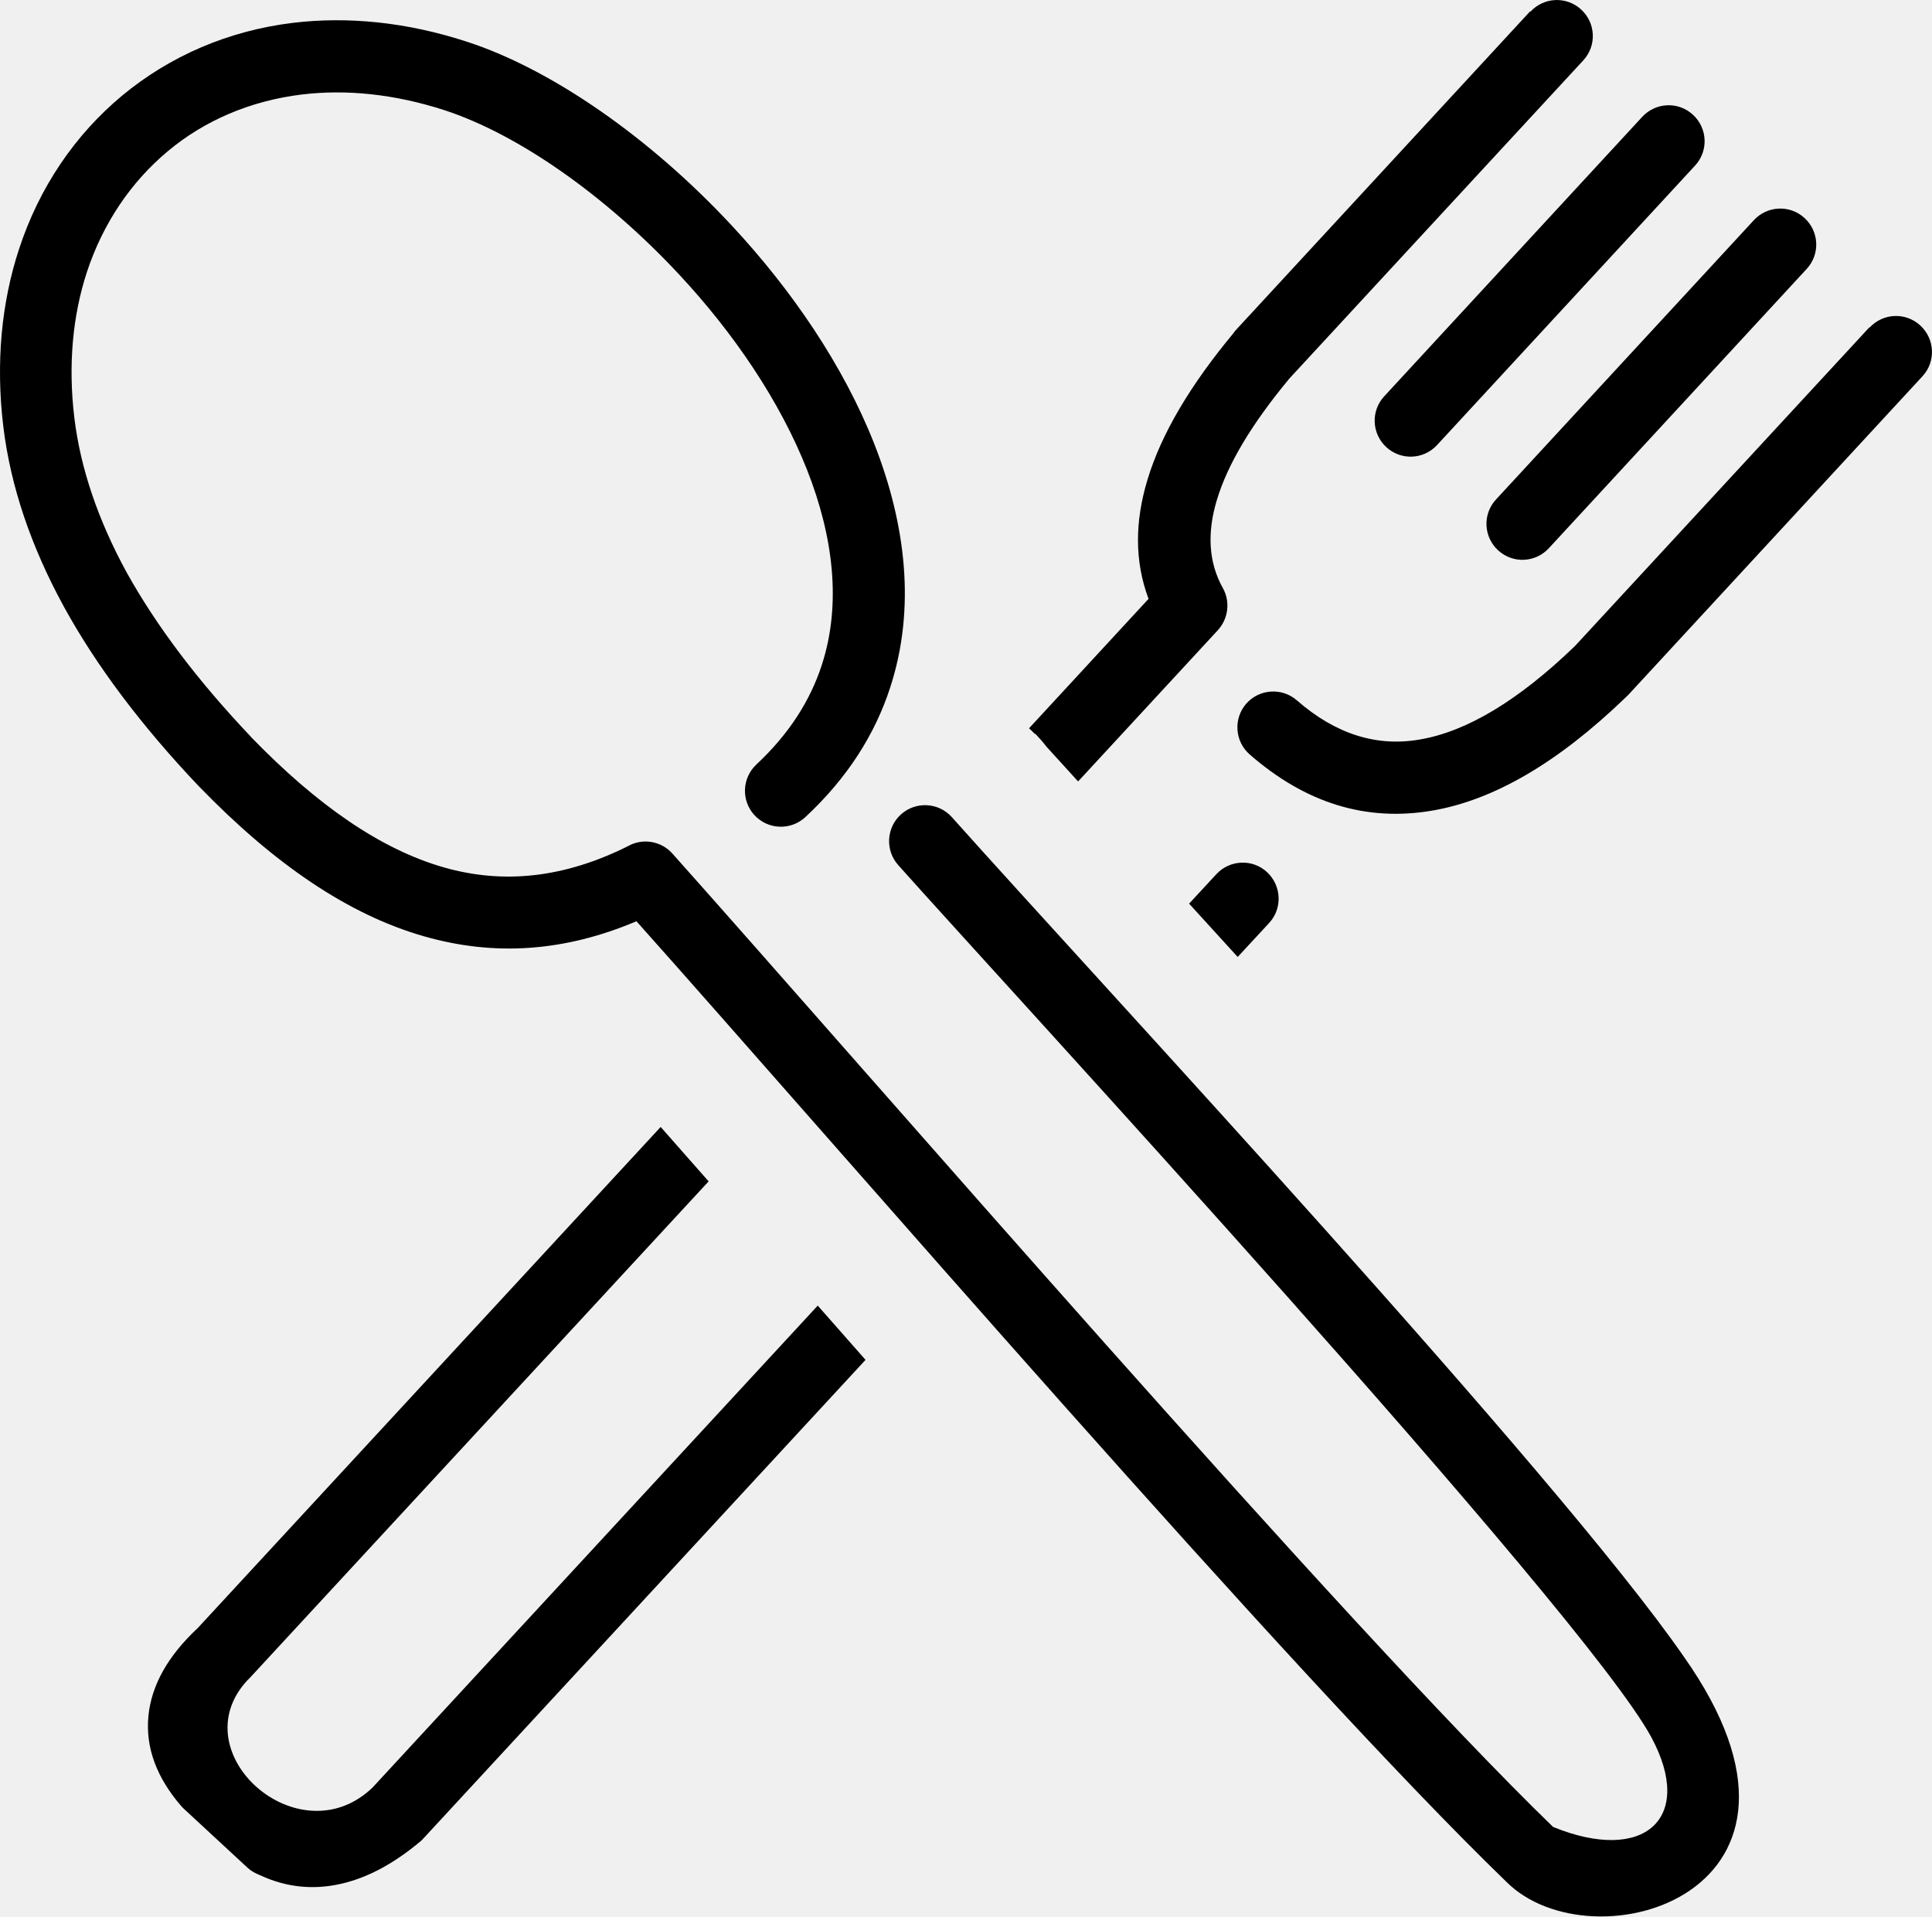
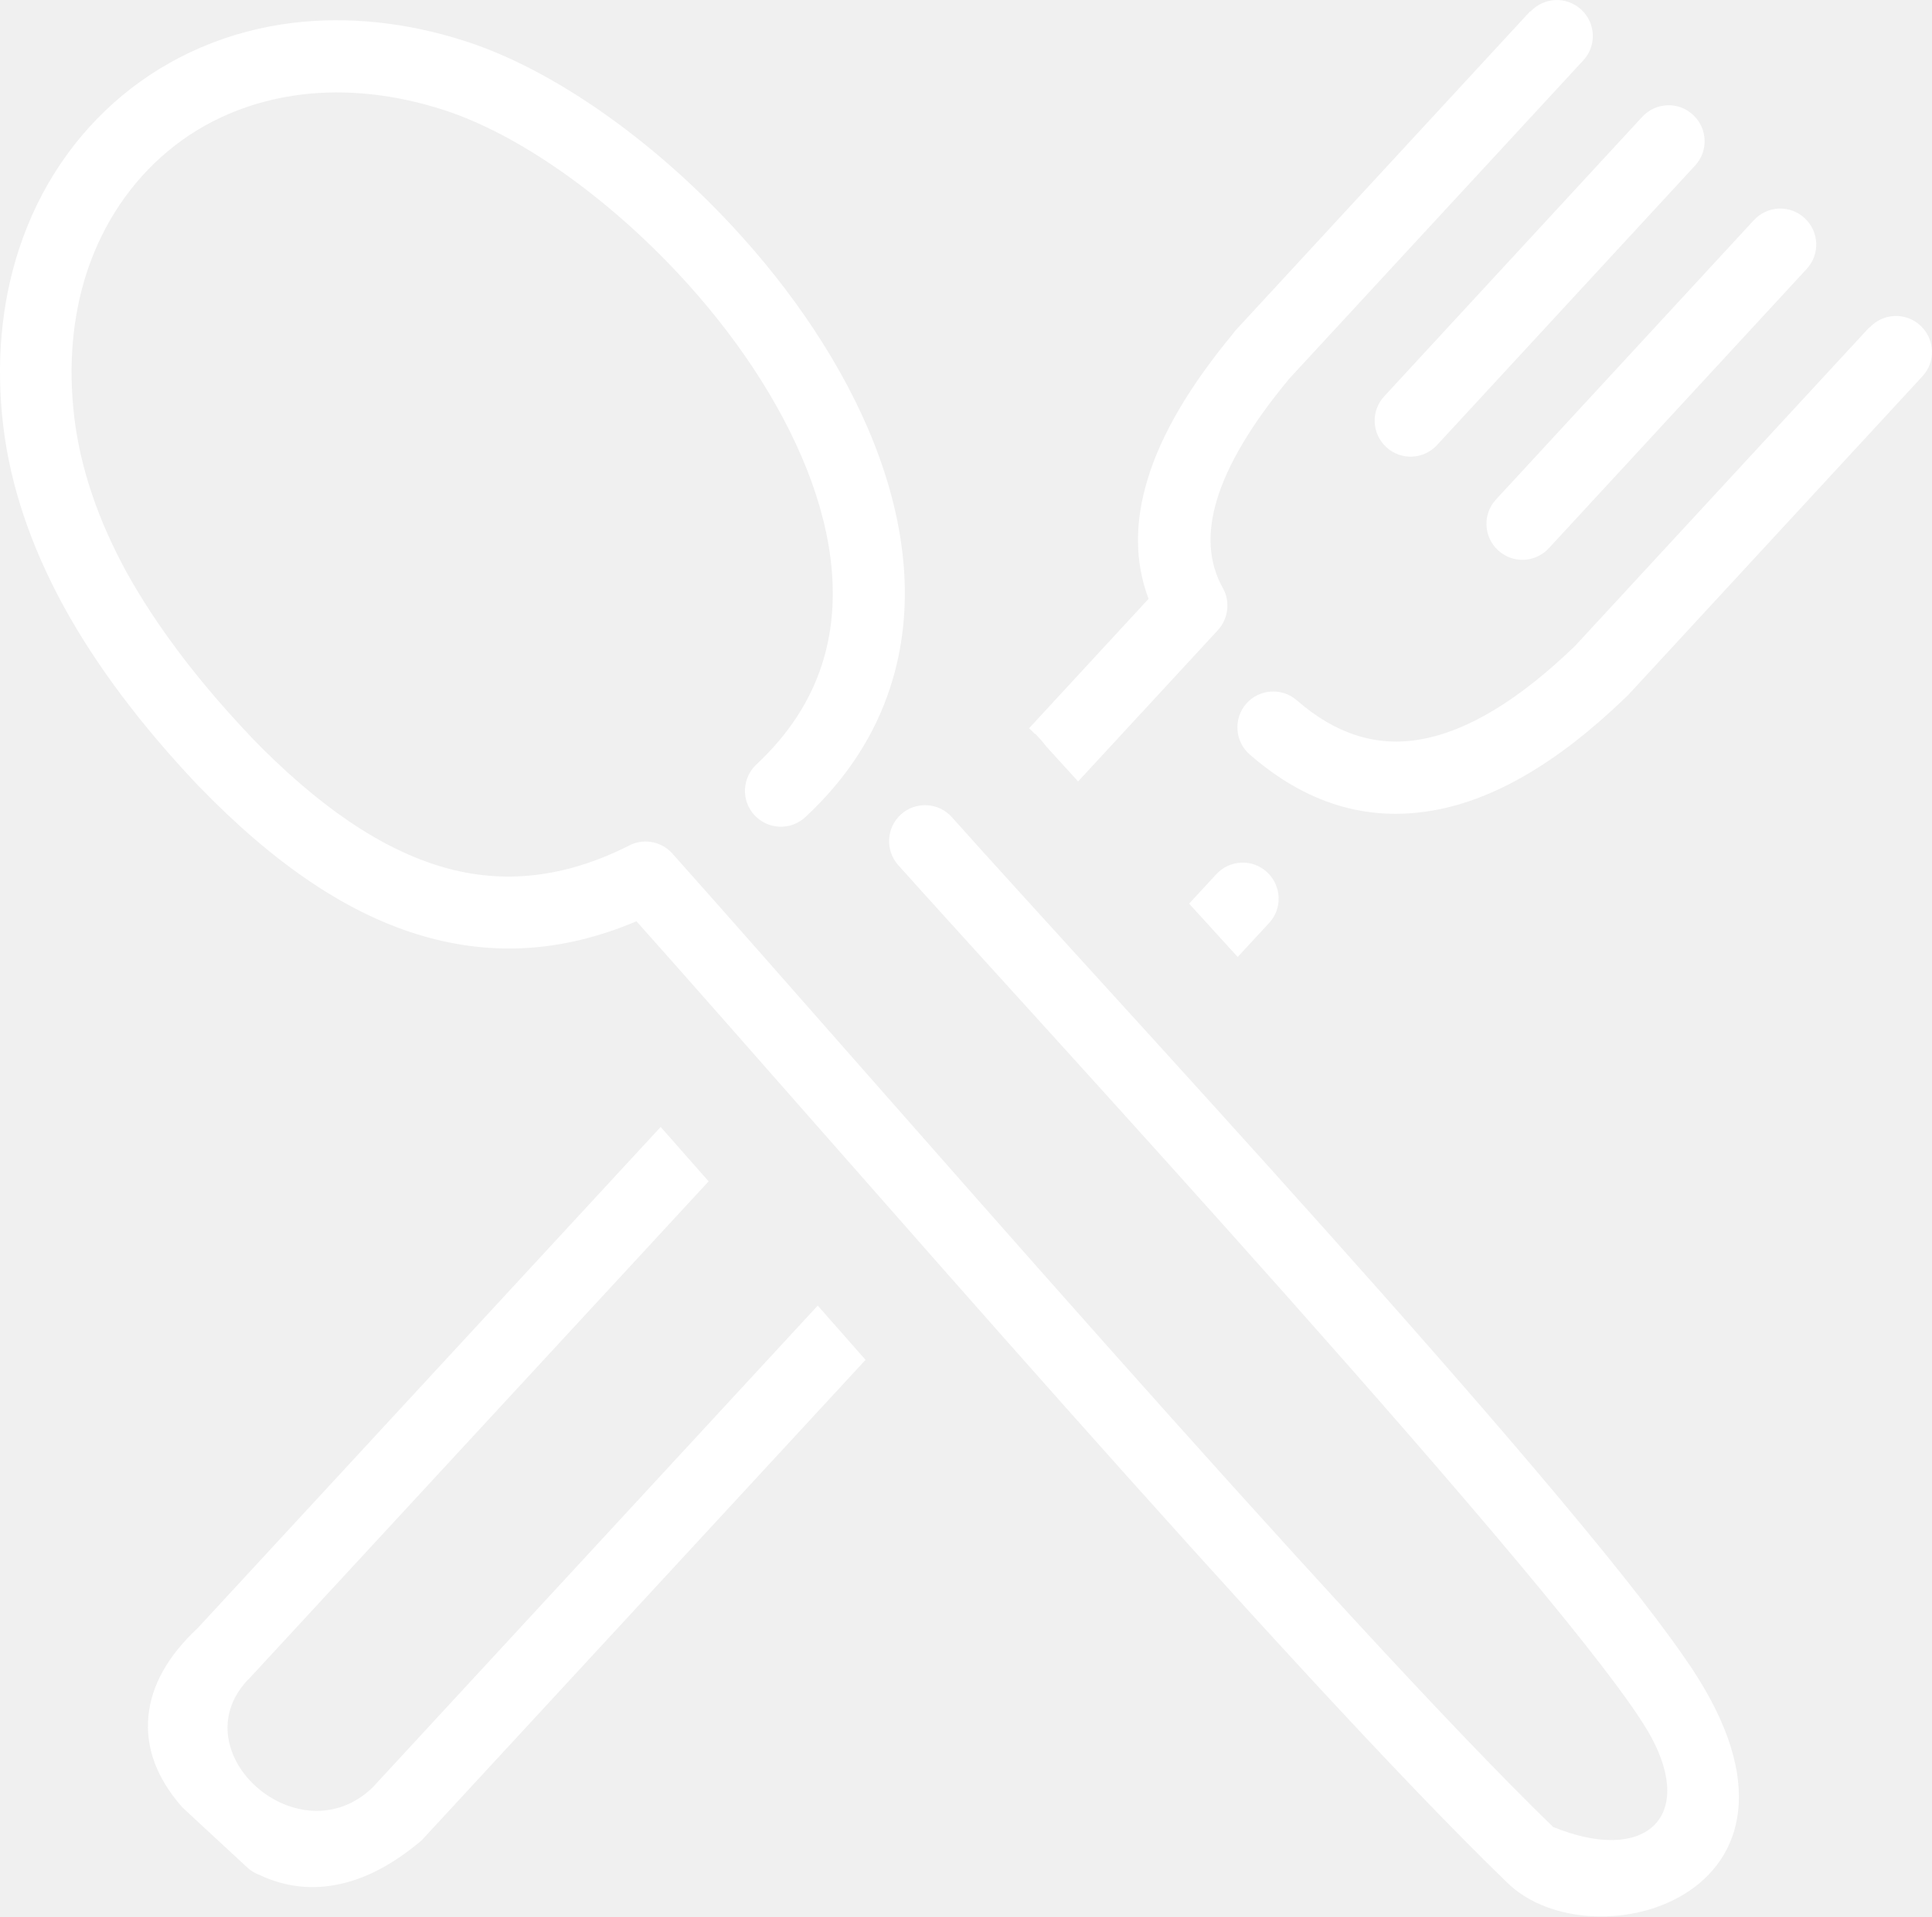
<svg xmlns="http://www.w3.org/2000/svg" version="1.1" id="Layer_1" x="0px" y="0px" viewBox="0 0 122.88 121.87" style="enable-background:new 0 0 122.88 121.87" xml:space="preserve">
  <g>
-     <path d="M97.34,0.74c0.86-0.93,2.3-0.99,3.23-0.13c0.93,0.86,0.99,2.3,0.13,3.23L81.98,24.1l-0.03,0.04 c-2.29,2.77-3.86,5.33-4.56,7.67c-0.62,2.07-0.53,3.95,0.39,5.59c0.49,0.88,0.33,1.96-0.32,2.67l0,0l-8.89,9.62 c-0.87-0.95-1.56-1.72-2.02-2.22c-0.21-0.28-0.45-0.55-0.7-0.81l-0.02,0.02c-0.12-0.13-0.25-0.25-0.38-0.37l7.6-8.23 c-0.89-2.38-0.88-4.91-0.06-7.6c0.88-2.92,2.75-6.03,5.44-9.27c0.06-0.08,0.11-0.16,0.18-0.23L97.32,0.72L97.34,0.74L97.34,0.74z M57.13,55.01c-0.84-0.94-0.76-2.39,0.18-3.23c0.94-0.84,2.39-0.76,3.23,0.18c9.41,10.54,38.5,41.73,46.56,53.39 c10.63,15.05-5.83,19.79-11.29,14.31c-13.64-13.19-42.6-46.82-55.33-61.08c-4.58,1.94-9.03,2.24-13.5,0.96 c-4.81-1.37-9.52-4.58-14.3-9.51l-0.06-0.06c-3.64-3.84-6.49-7.63-8.55-11.38c-2.11-3.86-3.4-7.68-3.86-11.47 c-0.49-4.08-0.11-7.88,0.99-11.25c1.29-3.96,3.58-7.31,6.58-9.8c3.02-2.5,6.73-4.12,10.87-4.62c3.44-0.41,7.19-0.06,11.07,1.21 c5.37,1.75,11.63,6.1,16.82,11.68c3.83,4.11,7.11,8.92,9.06,13.87c2.03,5.16,2.65,10.5,1.02,15.5c-0.96,2.96-2.7,5.74-5.4,8.25 c-0.93,0.86-2.37,0.8-3.23-0.12c-0.86-0.93-0.8-2.37,0.12-3.23c2.09-1.95,3.43-4.08,4.16-6.33c1.26-3.87,0.73-8.16-0.93-12.38 c-1.74-4.42-4.69-8.74-8.15-12.45c-4.68-5.02-10.23-8.91-14.91-10.44c-3.21-1.04-6.28-1.34-9.09-1c-3.26,0.4-6.18,1.65-8.51,3.6 c-2.34,1.95-4.13,4.58-5.16,7.71c-0.89,2.73-1.2,5.87-0.79,9.26c0.39,3.2,1.5,6.47,3.32,9.81c1.91,3.43,4.53,6.9,7.9,10.45 l0.02,0.03c4.22,4.35,8.27,7.15,12.28,8.29c3.79,1.08,7.65,0.66,11.68-1.35c0.92-0.53,2.11-0.35,2.84,0.47 c12.42,13.91,42.63,48.92,56.01,61.89c5.81,2.37,9.03-0.55,6.25-5.7C100.7,102.43,63.5,62.17,57.13,55.01L57.13,55.01L57.13,55.01z M45.07,75.12l-29.16,31.55c-0.06,0.06-0.11,0.12-0.18,0.18c-4.26,4.6,3.28,11.3,7.96,6.82l28.32-30.65l3.04,3.45l-28.1,30.41l0,0 c-0.06,0.07-0.12,0.13-0.2,0.2c-1.68,1.41-3.37,2.33-5.08,2.71c-1.76,0.4-3.49,0.22-5.15-0.56c-0.28-0.11-0.54-0.25-0.77-0.46 l-4.03-3.73l0,0c-0.06-0.06-0.12-0.11-0.18-0.18c-1.56-1.8-2.3-3.72-2.1-5.75c0.19-1.92,1.21-3.79,3.14-5.59l29.44-31.86 L45.07,75.12L45.07,75.12z M75.63,57.46l1.73-1.87c0.86-0.93,2.31-0.99,3.23-0.13s0.99,2.3,0.13,3.23l-2,2.16L75.63,57.46 L75.63,57.46z M104.45,7.43c0.86-0.93,2.3-0.99,3.23-0.13c0.93,0.86,0.99,2.3,0.13,3.23L91.4,28.3c-0.86,0.93-2.3,0.99-3.23,0.13 c-0.93-0.86-0.99-2.3-0.13-3.23L104.45,7.43L104.45,7.43L104.45,7.43z M111.55,14c0.86-0.93,2.3-0.99,3.23-0.13 c0.93,0.86,0.99,2.3,0.13,3.23L98.51,34.86c-0.86,0.93-2.3,0.99-3.23,0.13c-0.93-0.86-0.99-2.3-0.13-3.23L111.55,14L111.55,14 L111.55,14z M118.91,20.83c0.86-0.93,2.3-0.99,3.23-0.13c0.93,0.86,0.99,2.31,0.13,3.23L103.55,44.2c-0.07,0.07-0.14,0.13-0.21,0.2 c-4.26,4.1-8.33,6.47-12.22,7.14c-4.22,0.73-8.09-0.47-11.64-3.57c-0.95-0.83-1.04-2.28-0.22-3.22c0.83-0.95,2.28-1.04,3.22-0.22 c2.45,2.14,5.07,2.98,7.84,2.49c2.98-0.51,6.26-2.48,9.84-5.93l0.02-0.02l18.71-20.25L118.91,20.83L118.91,20.83z" />
+     <path fill="#fff" d="M97.34,0.74c0.86-0.93,2.3-0.99,3.23-0.13c0.93,0.86,0.99,2.3,0.13,3.23L81.98,24.1l-0.03,0.04 c-2.29,2.77-3.86,5.33-4.56,7.67c-0.62,2.07-0.53,3.95,0.39,5.59c0.49,0.88,0.33,1.96-0.32,2.67l0,0l-8.89,9.62 c-0.87-0.95-1.56-1.72-2.02-2.22c-0.21-0.28-0.45-0.55-0.7-0.81l-0.02,0.02c-0.12-0.13-0.25-0.25-0.38-0.37l7.6-8.23 c-0.89-2.38-0.88-4.91-0.06-7.6c0.88-2.92,2.75-6.03,5.44-9.27c0.06-0.08,0.11-0.16,0.18-0.23L97.32,0.72L97.34,0.74L97.34,0.74z M57.13,55.01c-0.84-0.94-0.76-2.39,0.18-3.23c0.94-0.84,2.39-0.76,3.23,0.18c9.41,10.54,38.5,41.73,46.56,53.39 c10.63,15.05-5.83,19.79-11.29,14.31c-13.64-13.19-42.6-46.82-55.33-61.08c-4.58,1.94-9.03,2.24-13.5,0.96 c-4.81-1.37-9.52-4.58-14.3-9.51l-0.06-0.06c-3.64-3.84-6.49-7.63-8.55-11.38c-2.11-3.86-3.4-7.68-3.86-11.47 c-0.49-4.08-0.11-7.88,0.99-11.25c1.29-3.96,3.58-7.31,6.58-9.8c3.02-2.5,6.73-4.12,10.87-4.62c3.44-0.41,7.19-0.06,11.07,1.21 c5.37,1.75,11.63,6.1,16.82,11.68c3.83,4.11,7.11,8.92,9.06,13.87c2.03,5.16,2.65,10.5,1.02,15.5c-0.96,2.96-2.7,5.74-5.4,8.25 c-0.93,0.86-2.37,0.8-3.23-0.12c-0.86-0.93-0.8-2.37,0.12-3.23c2.09-1.95,3.43-4.08,4.16-6.33c1.26-3.87,0.73-8.16-0.93-12.38 c-1.74-4.42-4.69-8.74-8.15-12.45c-4.68-5.02-10.23-8.91-14.91-10.44c-3.21-1.04-6.28-1.34-9.09-1c-3.26,0.4-6.18,1.65-8.51,3.6 c-2.34,1.95-4.13,4.58-5.16,7.71c-0.89,2.73-1.2,5.87-0.79,9.26c0.39,3.2,1.5,6.47,3.32,9.81c1.91,3.43,4.53,6.9,7.9,10.45 l0.02,0.03c4.22,4.35,8.27,7.15,12.28,8.29c3.79,1.08,7.65,0.66,11.68-1.35c0.92-0.53,2.11-0.35,2.84,0.47 c12.42,13.91,42.63,48.92,56.01,61.89c5.81,2.37,9.03-0.55,6.25-5.7C100.7,102.43,63.5,62.17,57.13,55.01L57.13,55.01L57.13,55.01z M45.07,75.12l-29.16,31.55c-0.06,0.06-0.11,0.12-0.18,0.18c-4.26,4.6,3.28,11.3,7.96,6.82l28.32-30.65l3.04,3.45l-28.1,30.41l0,0 c-0.06,0.07-0.12,0.13-0.2,0.2c-1.68,1.41-3.37,2.33-5.08,2.71c-1.76,0.4-3.49,0.22-5.15-0.56c-0.28-0.11-0.54-0.25-0.77-0.46 l-4.03-3.73l0,0c-0.06-0.06-0.12-0.11-0.18-0.18c-1.56-1.8-2.3-3.72-2.1-5.75c0.19-1.92,1.21-3.79,3.14-5.59l29.44-31.86 L45.07,75.12L45.07,75.12z M75.63,57.46l1.73-1.87c0.86-0.93,2.31-0.99,3.23-0.13s0.99,2.3,0.13,3.23l-2,2.16L75.63,57.46 L75.63,57.46z M104.45,7.43c0.86-0.93,2.3-0.99,3.23-0.13c0.93,0.86,0.99,2.3,0.13,3.23L91.4,28.3c-0.86,0.93-2.3,0.99-3.23,0.13 c-0.93-0.86-0.99-2.3-0.13-3.23L104.45,7.43L104.45,7.43L104.45,7.43z M111.55,14c0.86-0.93,2.3-0.99,3.23-0.13 c0.93,0.86,0.99,2.3,0.13,3.23L98.51,34.86c-0.86,0.93-2.3,0.99-3.23,0.13c-0.93-0.86-0.99-2.3-0.13-3.23L111.55,14L111.55,14 L111.55,14z M118.91,20.83c0.86-0.93,2.3-0.99,3.23-0.13c0.93,0.86,0.99,2.31,0.13,3.23L103.55,44.2c-0.07,0.07-0.14,0.13-0.21,0.2 c-4.26,4.1-8.33,6.47-12.22,7.14c-4.22,0.73-8.09-0.47-11.64-3.57c-0.95-0.83-1.04-2.28-0.22-3.22c0.83-0.95,2.28-1.04,3.22-0.22 c2.45,2.14,5.07,2.98,7.84,2.49c2.98-0.51,6.26-2.48,9.84-5.93l0.02-0.02l18.71-20.25L118.91,20.83L118.91,20.83z" />
  </g>
</svg>
